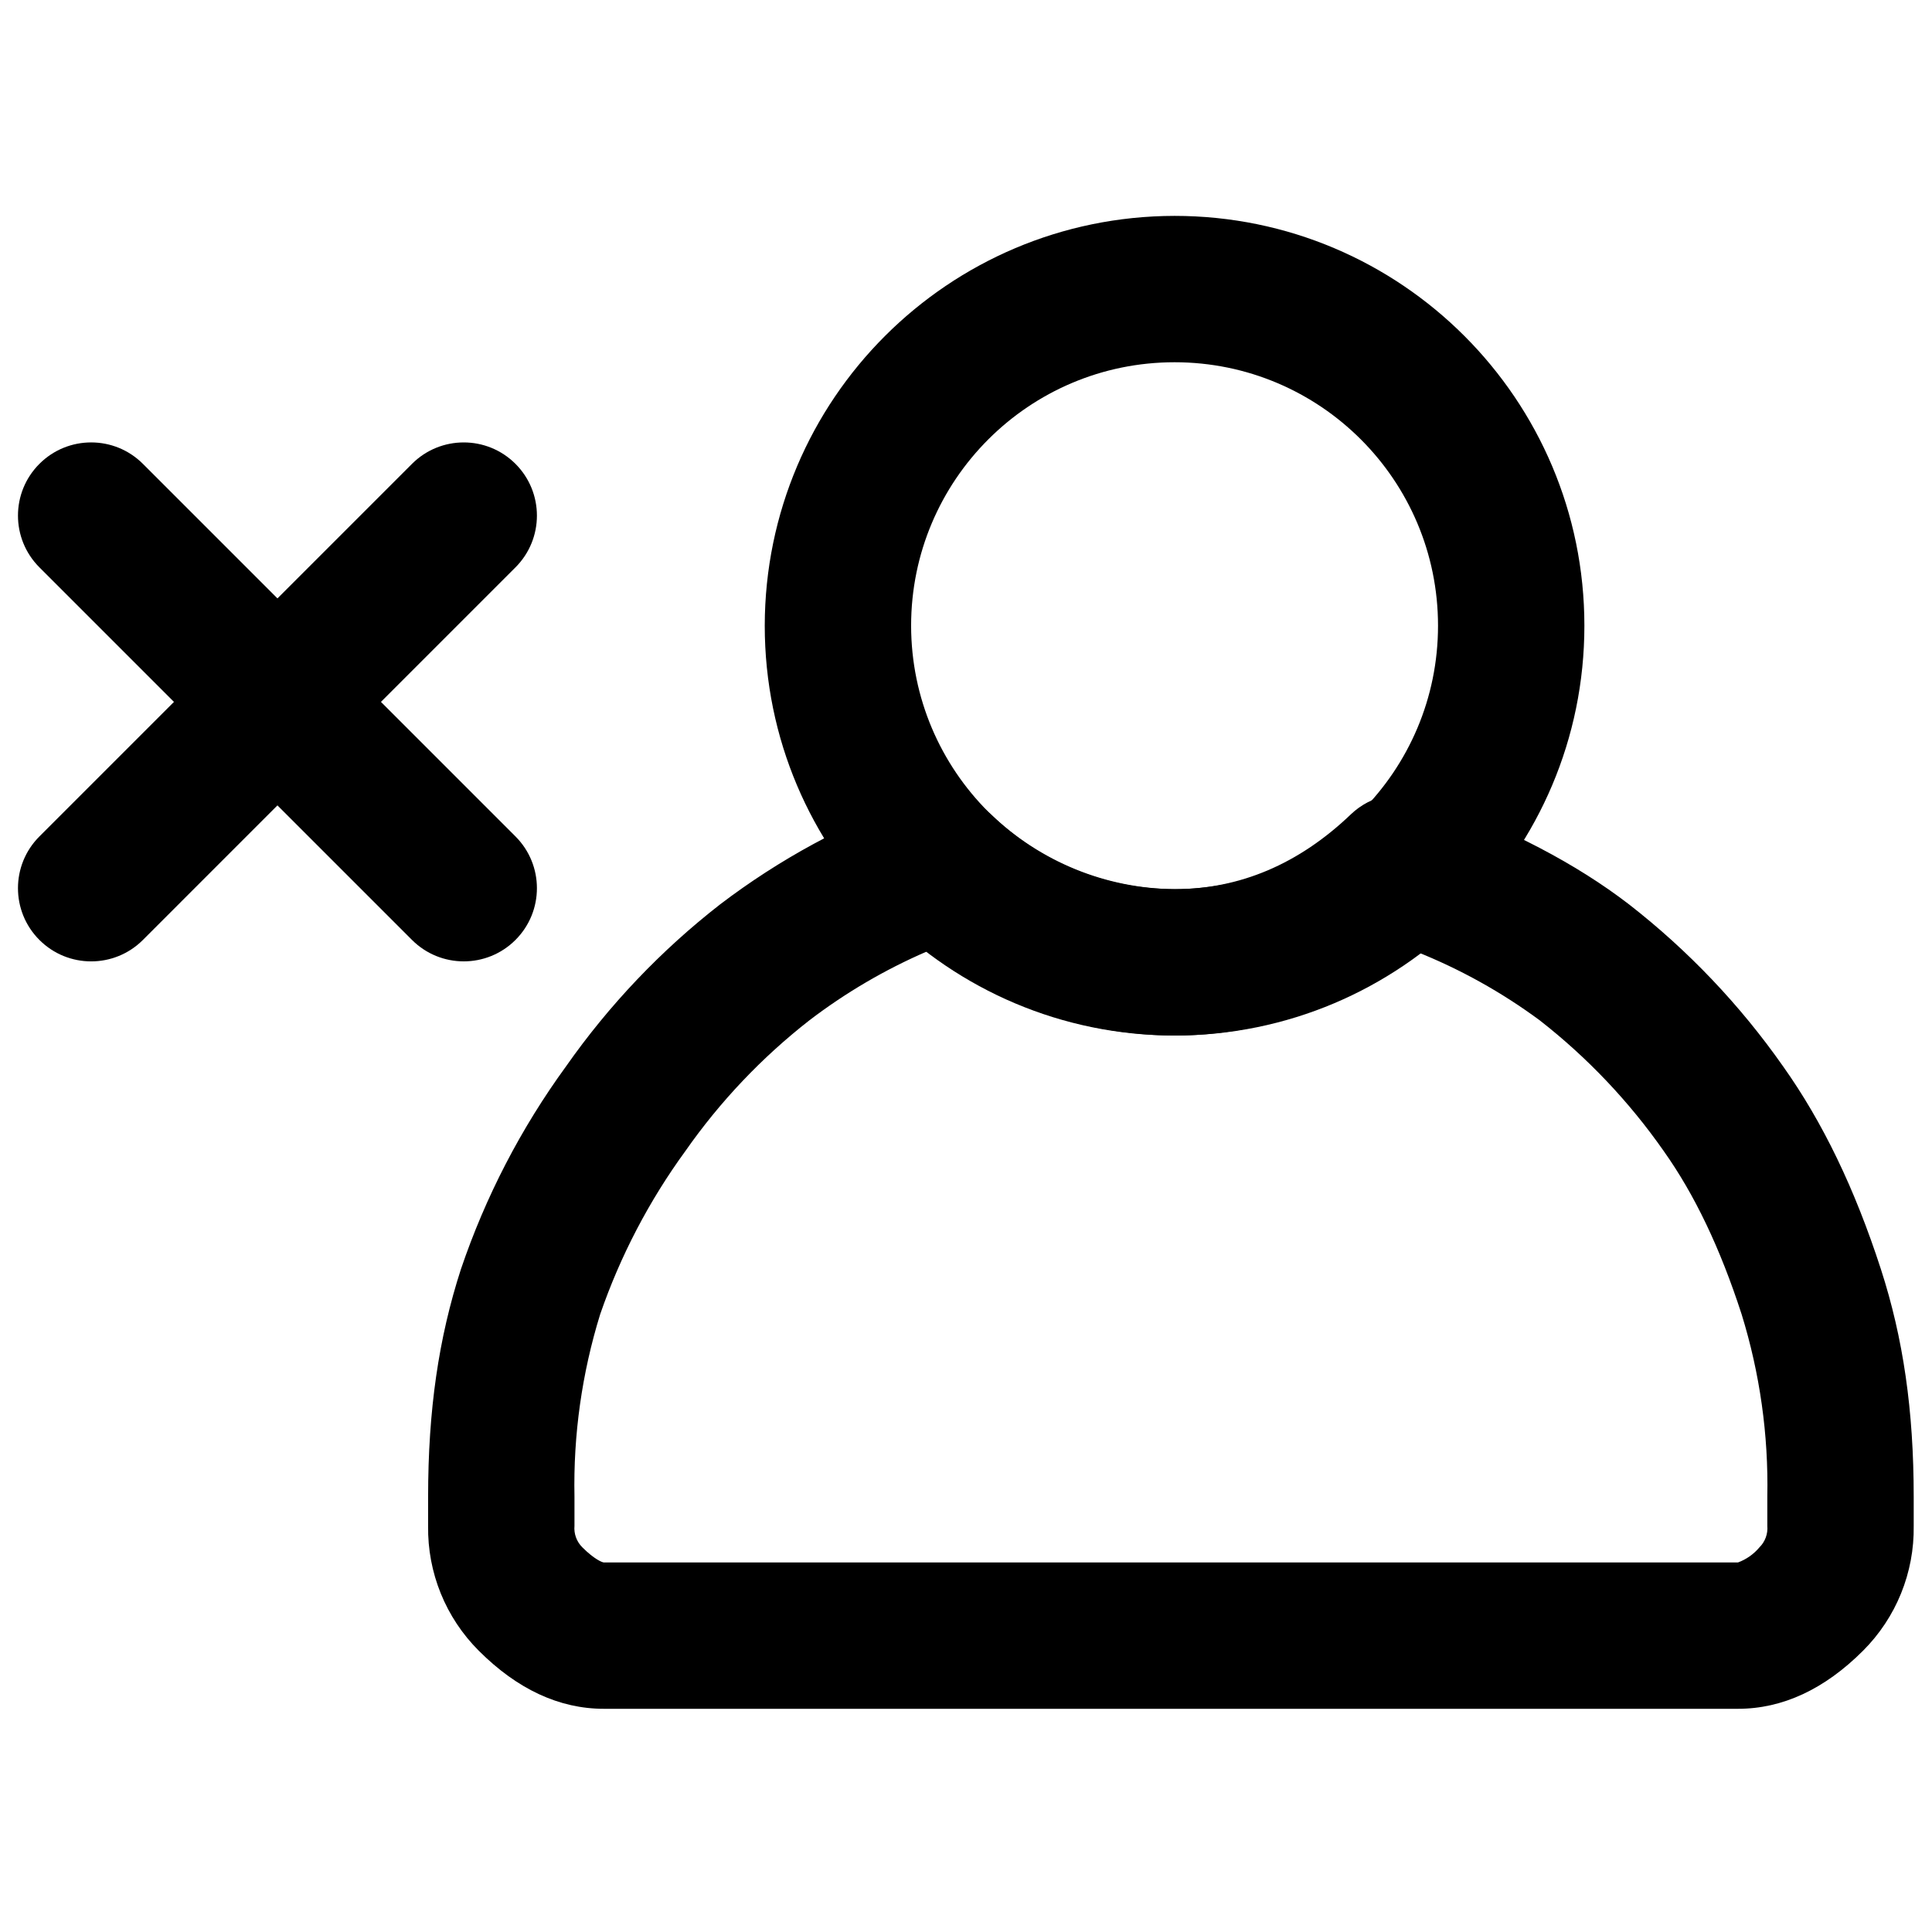
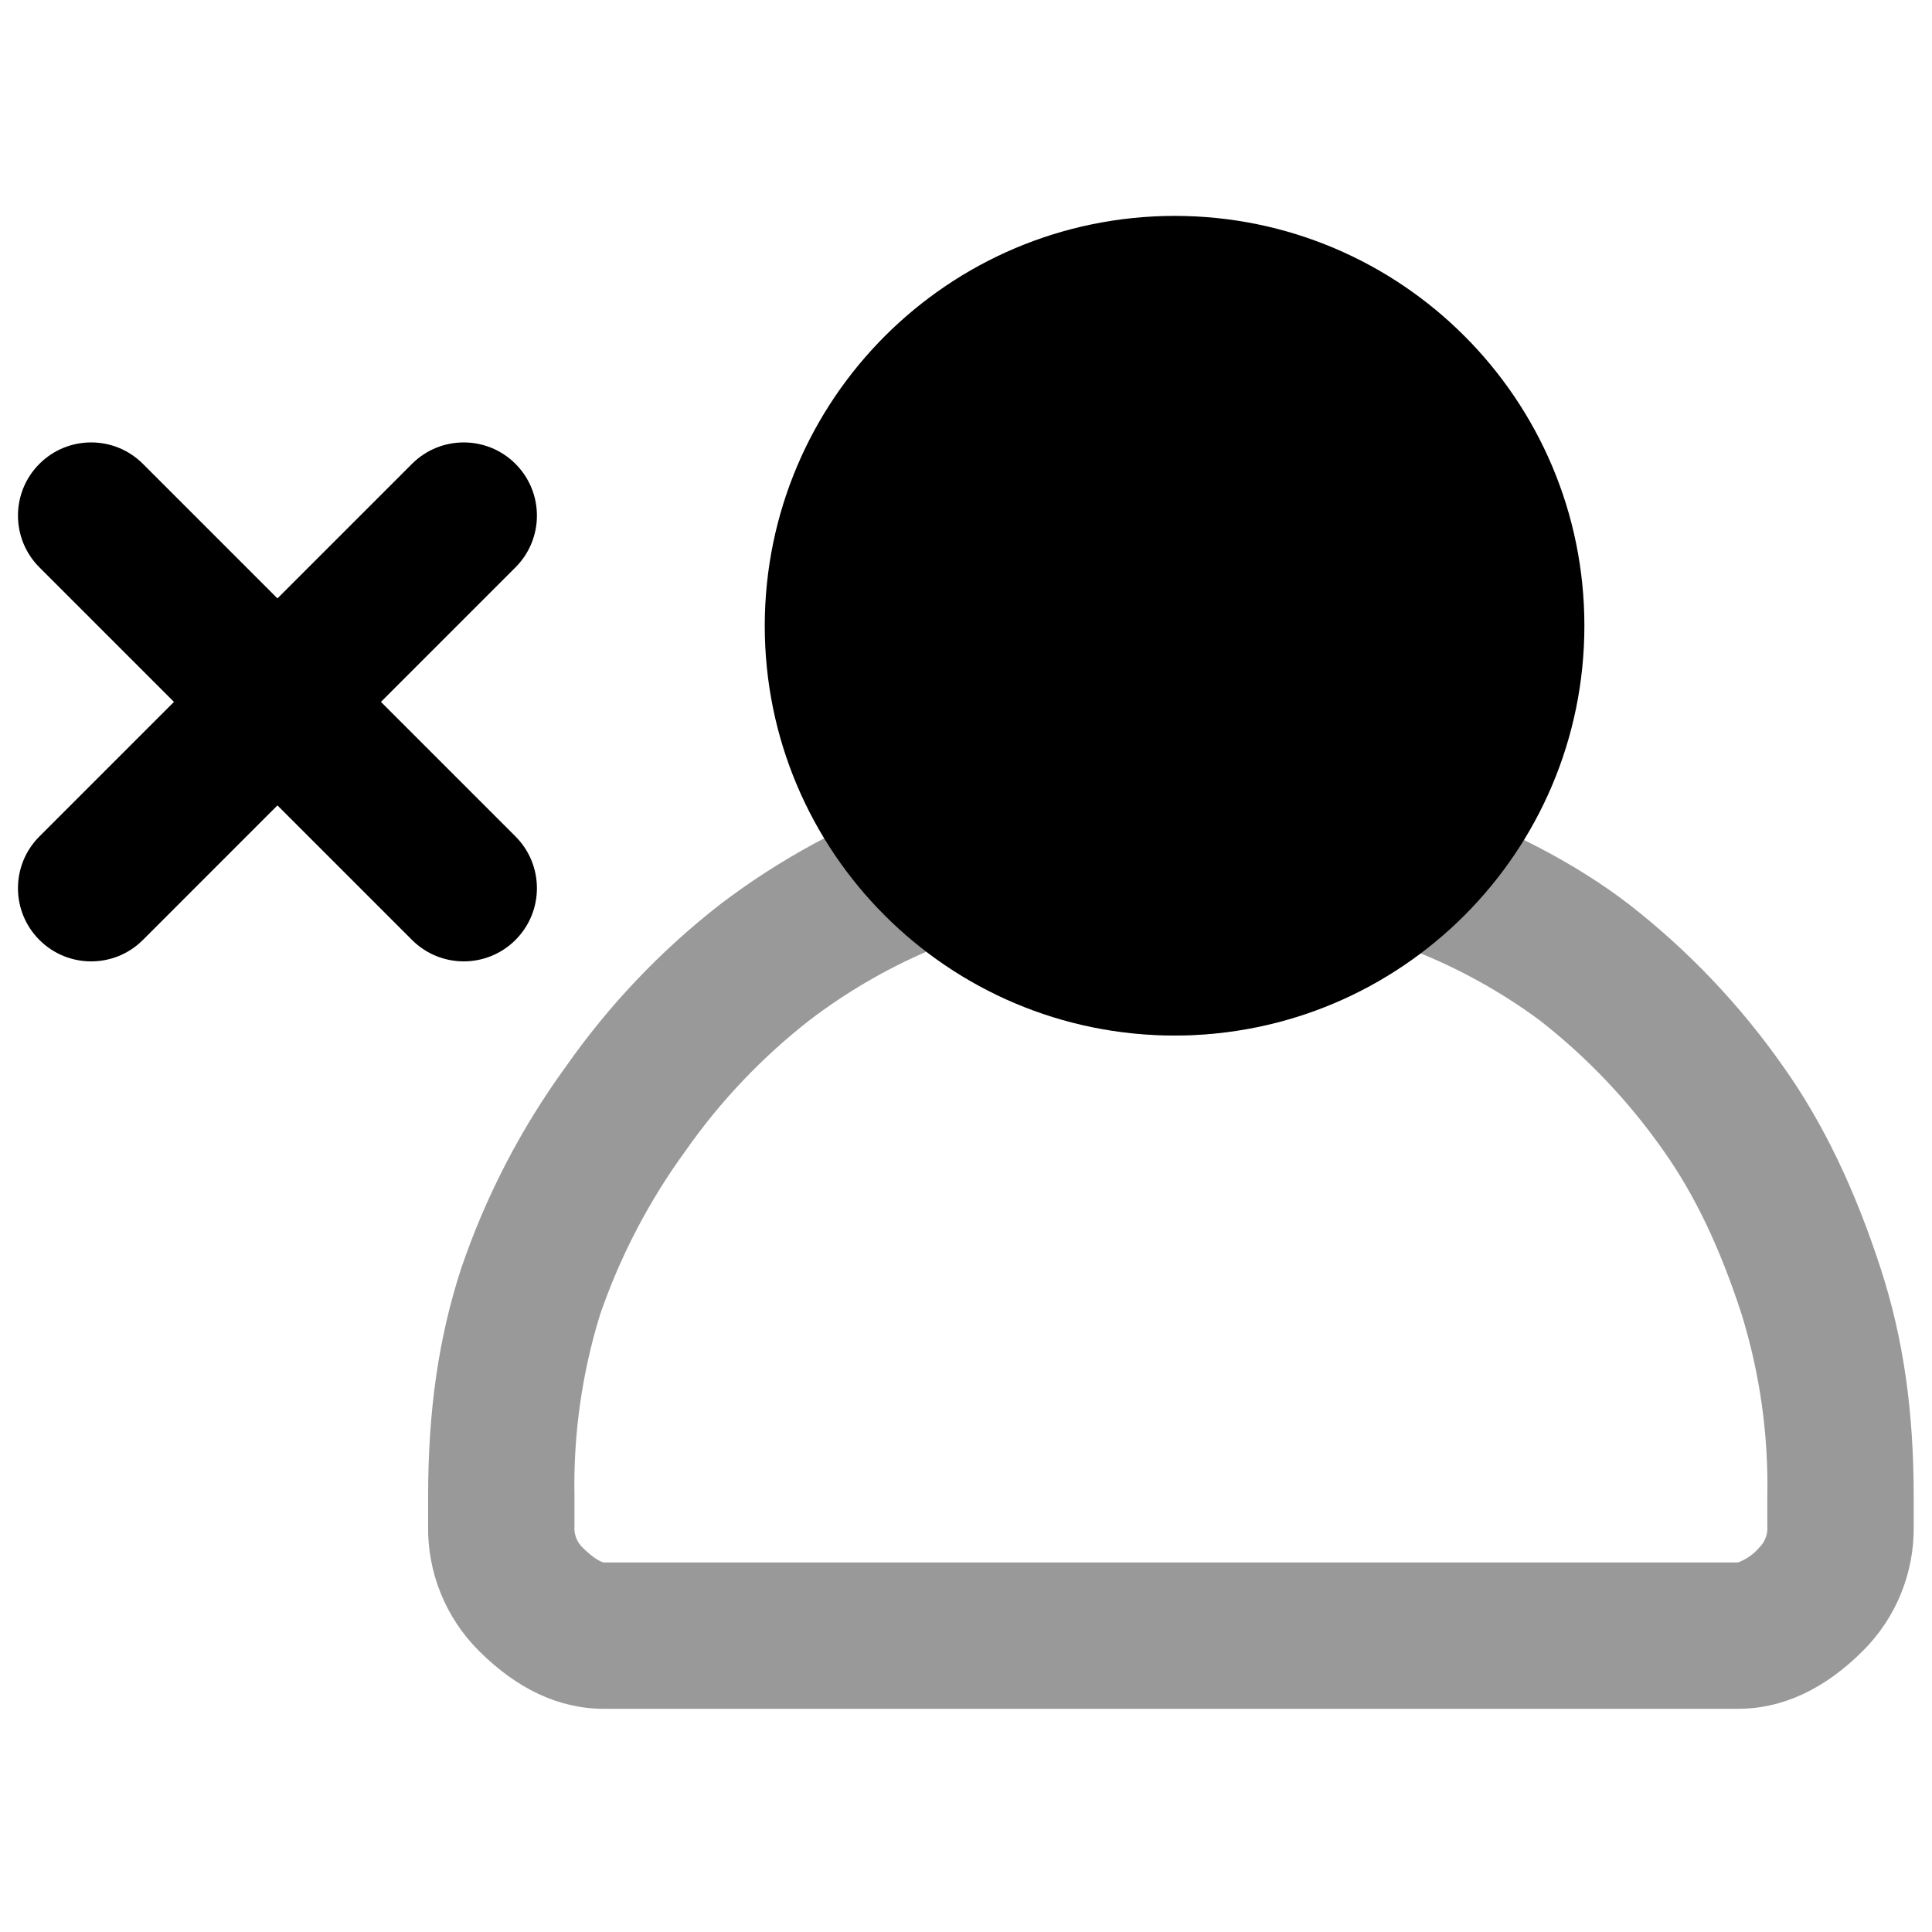
<svg viewBox="0 0 264 264">
  <path d="M5.385 128.44a10 10 0 0 1 0-14.143l50.912-50.912a10 10 0 0 1 14.142 0 10 10 0 0 1 0 14.142L19.527 128.44a10 10 0 0 1-14.142 0Z" />
-   <path d="M5.385 63.384a10 10 0 0 1 14.142 0l50.912 50.912a10 10 0 0 1 0 14.142 10 10 0 0 1-14.142 0L5.385 77.526a10 10 0 0 1 0-14.142ZM237.5 233.5h-155c-6.067 0-11.81-2.668-17.071-7.929A23.605 23.605 0 0 1 58.5 208.5v-4c0-11.762 1.426-21.639 4.487-31.084a103.553 103.553 0 0 1 14.358-27.7 102.922 102.922 0 0 1 21.059-22.14 99.223 99.223 0 0 1 26.639-14.456 10 10 0 0 1 10.37 2.158 36.706 36.706 0 0 0 25.087 10.225c8.891 0 17-3.44 24.087-10.225a10 10 0 0 1 10.37-2.158c11.416 4.2 20.457 8.933 27.639 14.456a102.921 102.921 0 0 1 21.059 22.14c5.422 7.639 9.791 16.7 13.358 27.7 3.061 9.444 4.487 19.322 4.487 31.084v4a23.605 23.605 0 0 1-6.929 17.071c-5.26 5.261-11.004 7.929-17.071 7.929ZM126.643 130.021a76.384 76.384 0 0 0-16.048 9.406 82.97 82.97 0 0 0-16.941 17.86 84.9 84.9 0 0 0-11.642 22.3 78.961 78.961 0 0 0-3.513 24.916v4a3.673 3.673 0 0 0 1.071 2.929c1.626 1.626 2.692 2.051 2.937 2.071h154.985a6.976 6.976 0 0 0 2.934-2.071 3.673 3.673 0 0 0 1.071-2.929v-4a78.961 78.961 0 0 0-3.513-24.916c-2.932-9.044-6.413-16.337-10.642-22.3a82.969 82.969 0 0 0-16.941-17.86 75.428 75.428 0 0 0-16.953-9.423 53.232 53.232 0 0 1-32.952 11.5 56.732 56.732 0 0 1-33.853-11.483Z" />
+   <path d="M5.385 63.384a10 10 0 0 1 14.142 0l50.912 50.912a10 10 0 0 1 0 14.142 10 10 0 0 1-14.142 0L5.385 77.526a10 10 0 0 1 0-14.142Z" />
+   <path d="M237.5 233.5h-155c-6.067 0-11.81-2.668-17.071-7.929A23.605 23.605 0 0 1 58.5 208.5v-4c0-11.762 1.426-21.639 4.487-31.084a103.553 103.553 0 0 1 14.358-27.7 102.922 102.922 0 0 1 21.059-22.14 99.223 99.223 0 0 1 26.639-14.456 10 10 0 0 1 10.37 2.158 36.706 36.706 0 0 0 25.087 10.225c8.891 0 17-3.44 24.087-10.225a10 10 0 0 1 10.37-2.158c11.416 4.2 20.457 8.933 27.639 14.456a102.921 102.921 0 0 1 21.059 22.14c5.422 7.639 9.791 16.7 13.358 27.7 3.061 9.444 4.487 19.322 4.487 31.084v4a23.605 23.605 0 0 1-6.929 17.071c-5.26 5.261-11.004 7.929-17.071 7.929ZM126.643 130.021a76.384 76.384 0 0 0-16.048 9.406 82.97 82.97 0 0 0-16.941 17.86 84.9 84.9 0 0 0-11.642 22.3 78.961 78.961 0 0 0-3.513 24.916v4a3.673 3.673 0 0 0 1.071 2.929c1.626 1.626 2.692 2.051 2.937 2.071h154.985a6.976 6.976 0 0 0 2.934-2.071 3.673 3.673 0 0 0 1.071-2.929v-4a78.961 78.961 0 0 0-3.513-24.916c-2.932-9.044-6.413-16.337-10.642-22.3a82.969 82.969 0 0 0-16.941-17.86 75.428 75.428 0 0 0-16.953-9.423 53.232 53.232 0 0 1-32.952 11.5 56.732 56.732 0 0 1-33.853-11.483Z" opacity=".4" />
+   <path d="M160.5 39.5a46 46 0 1 1-46 46 46.034 46.034 0 0 1 46-46Z" />
  <path d="M160.5 29.5a56 56 0 1 1-56 56 56.063 56.063 0 0 1 56-56Zm0 92a36 36 0 1 0-36-36 36.041 36.041 0 0 0 36 36Z" />
</svg>
